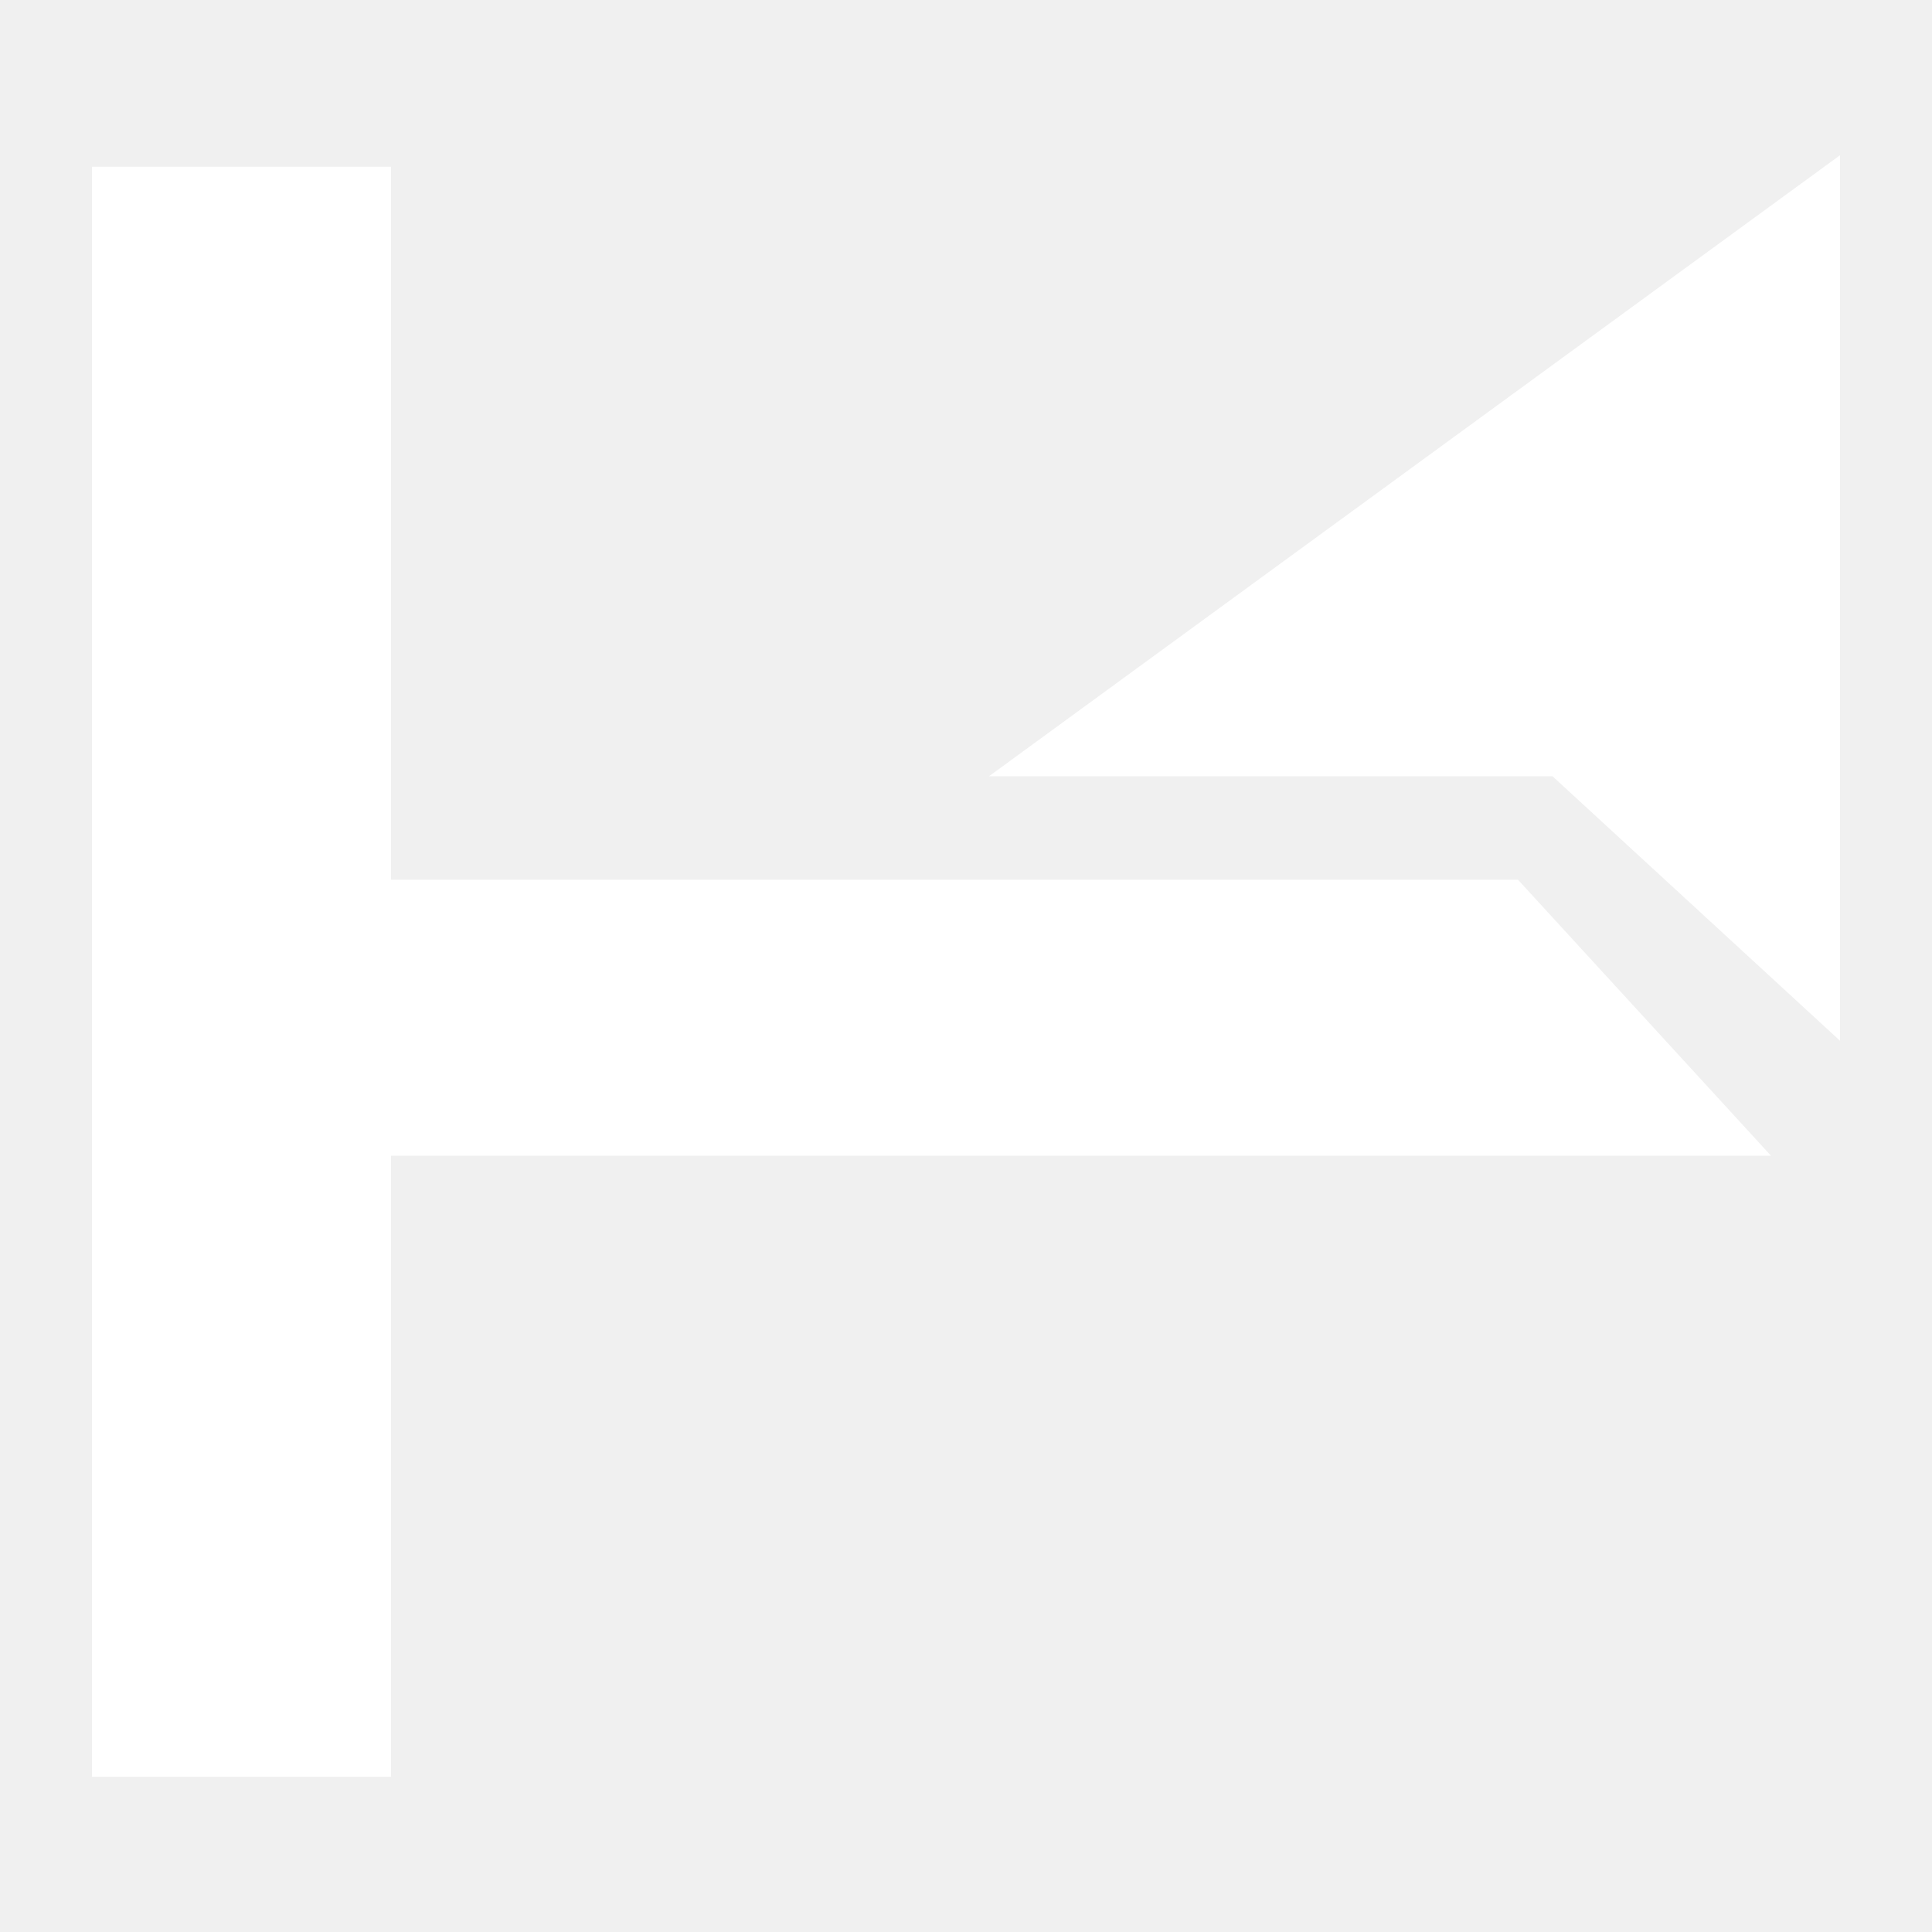
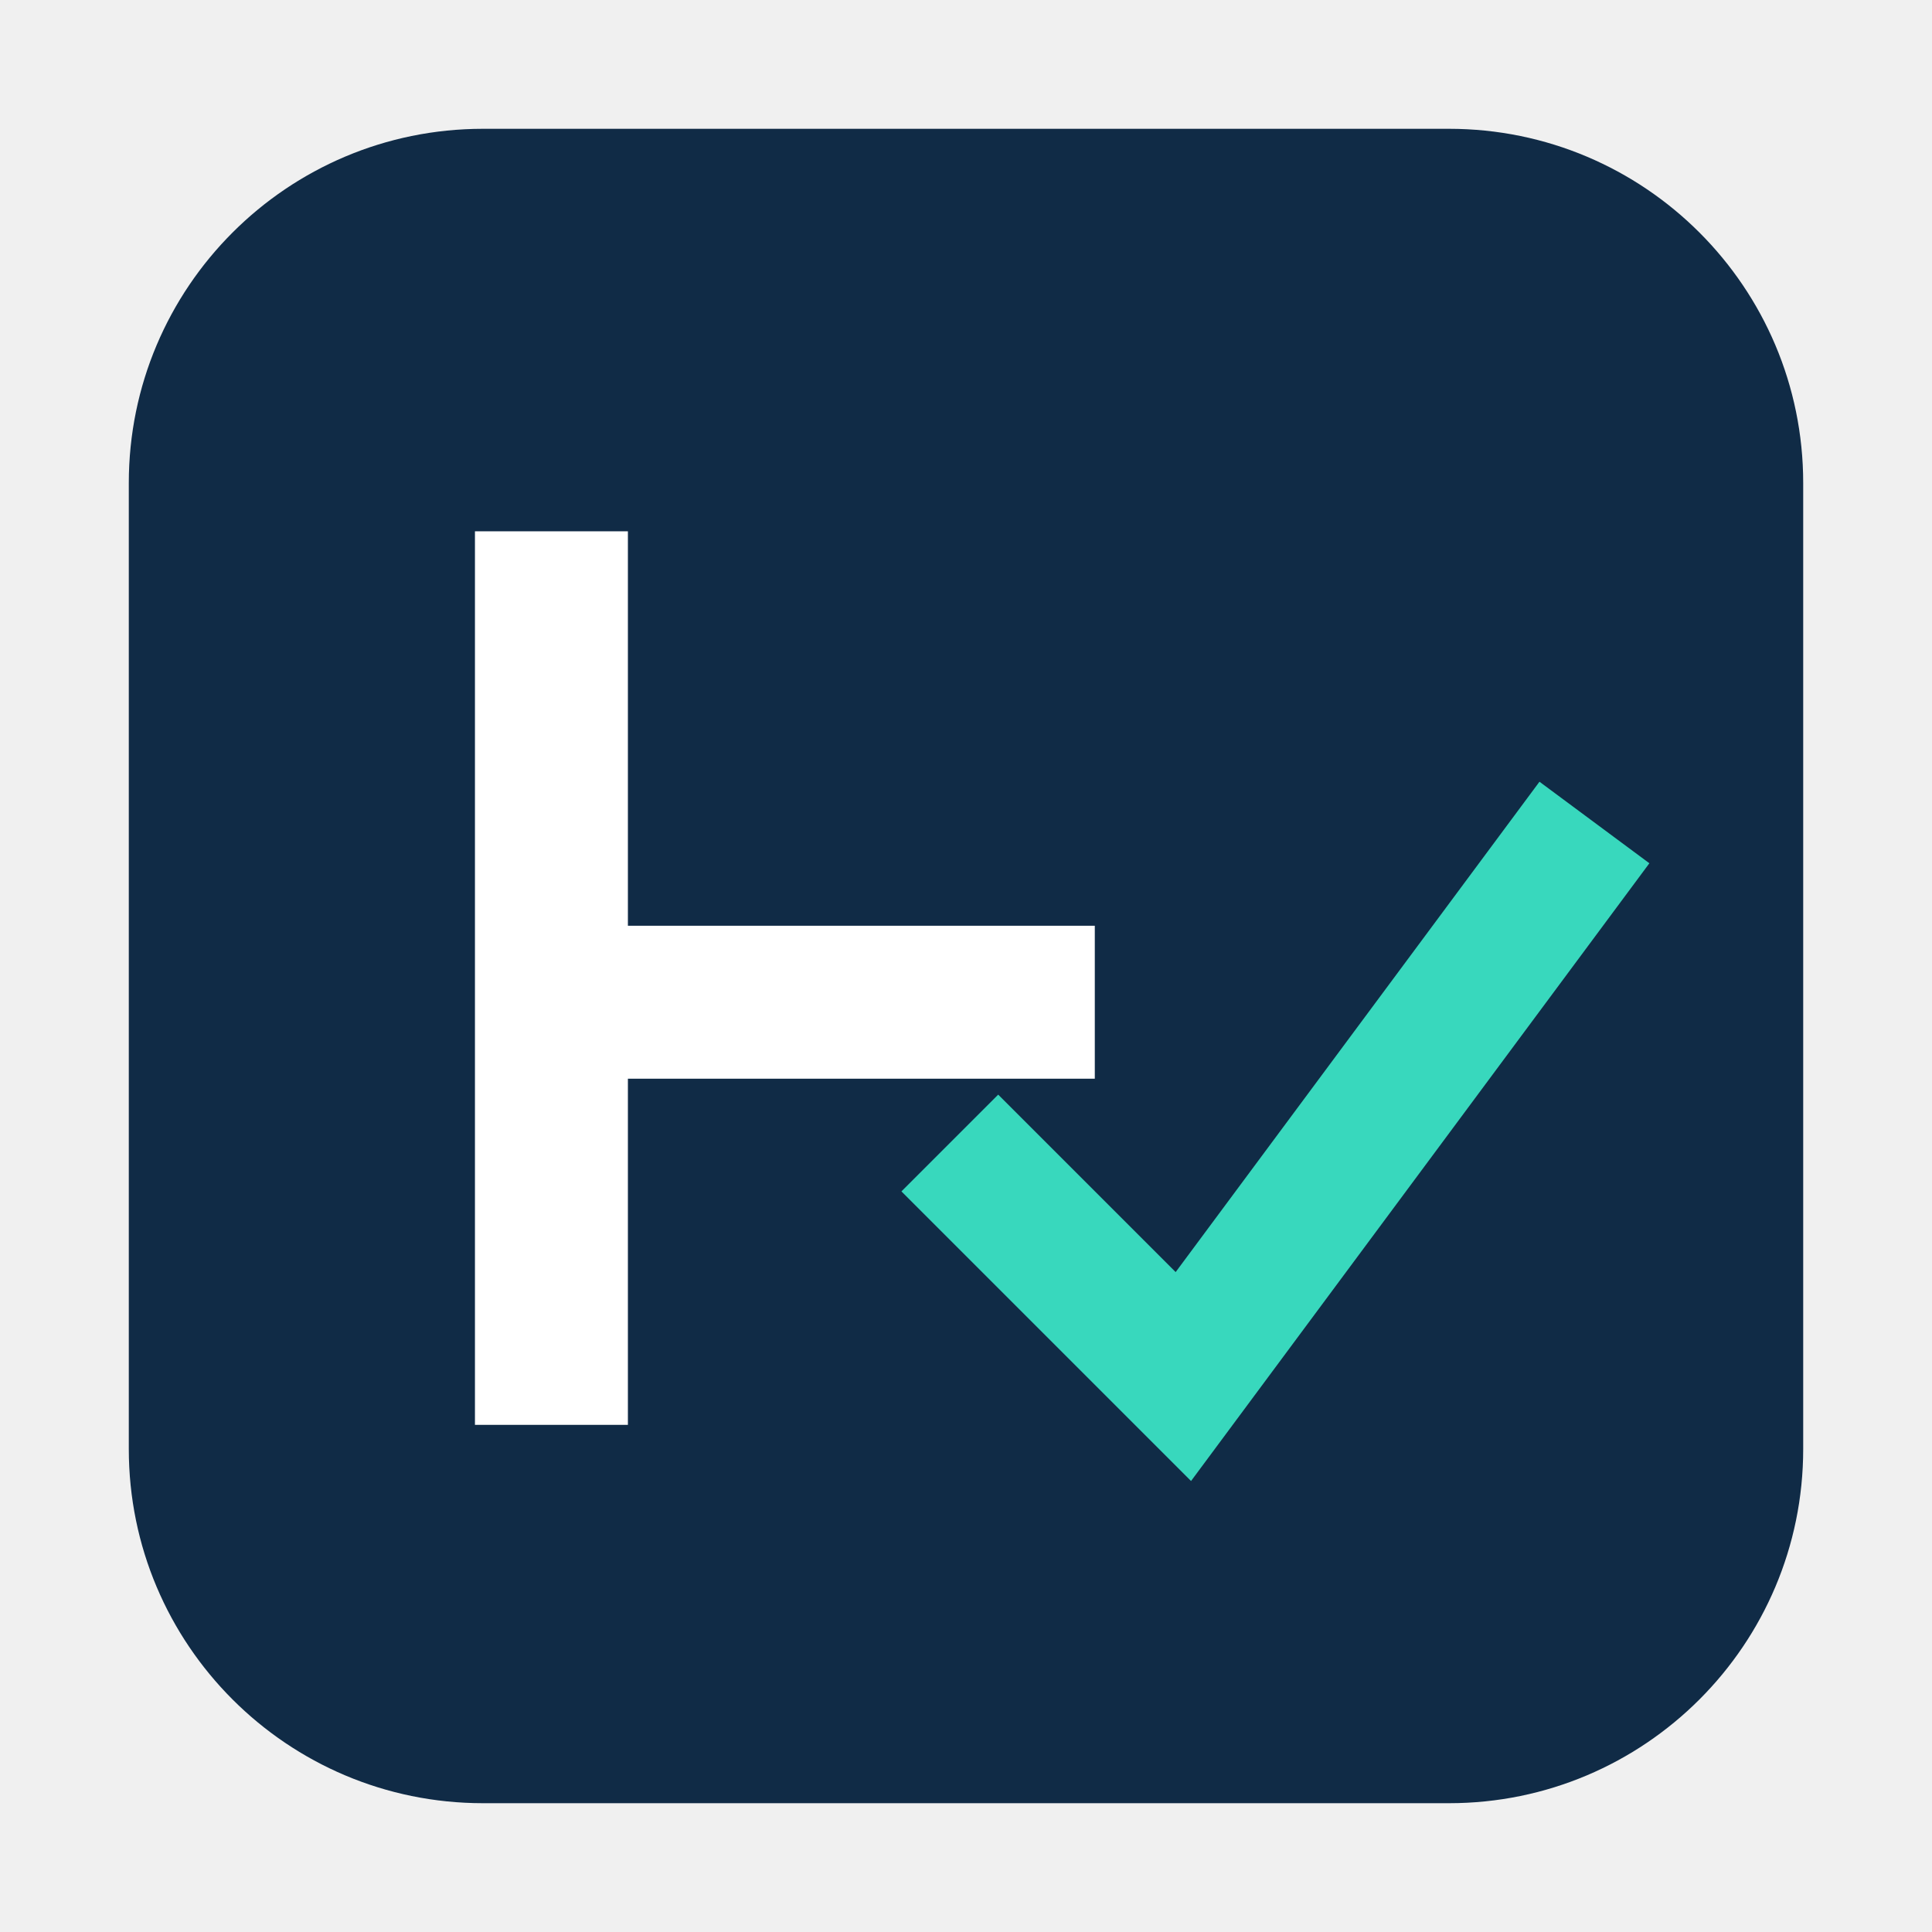
- <svg xmlns="http://www.w3.org/2000/svg" viewBox="32 35 336 336" role="img" aria-label="intrepid">
-   <path fill="#ffffff" d="M48 64H100V188H296L340 236H100V344H48Z" />
-   <path fill="#ffffff" d="M352 62V216L302 170H204Z" />
+ <svg xmlns="http://www.w3.org/2000/svg" width="256" height="256" viewBox="24 30 240 240" role="img" aria-labelledby="title">
+   <g id="symbol">
+     <rect x="40" y="46" width="208" height="208" rx="44" fill="#102B46" />
+     <path d="M83 96H102V145H160V164H102V207H83Z" fill="#FFFFFF" />
+     <path d="M148 178L171 201L217 139" fill="none" stroke="#38D8BD" stroke-width="17" stroke-linecap="square" stroke-linejoin="miter" />
+   </g>
</svg>
